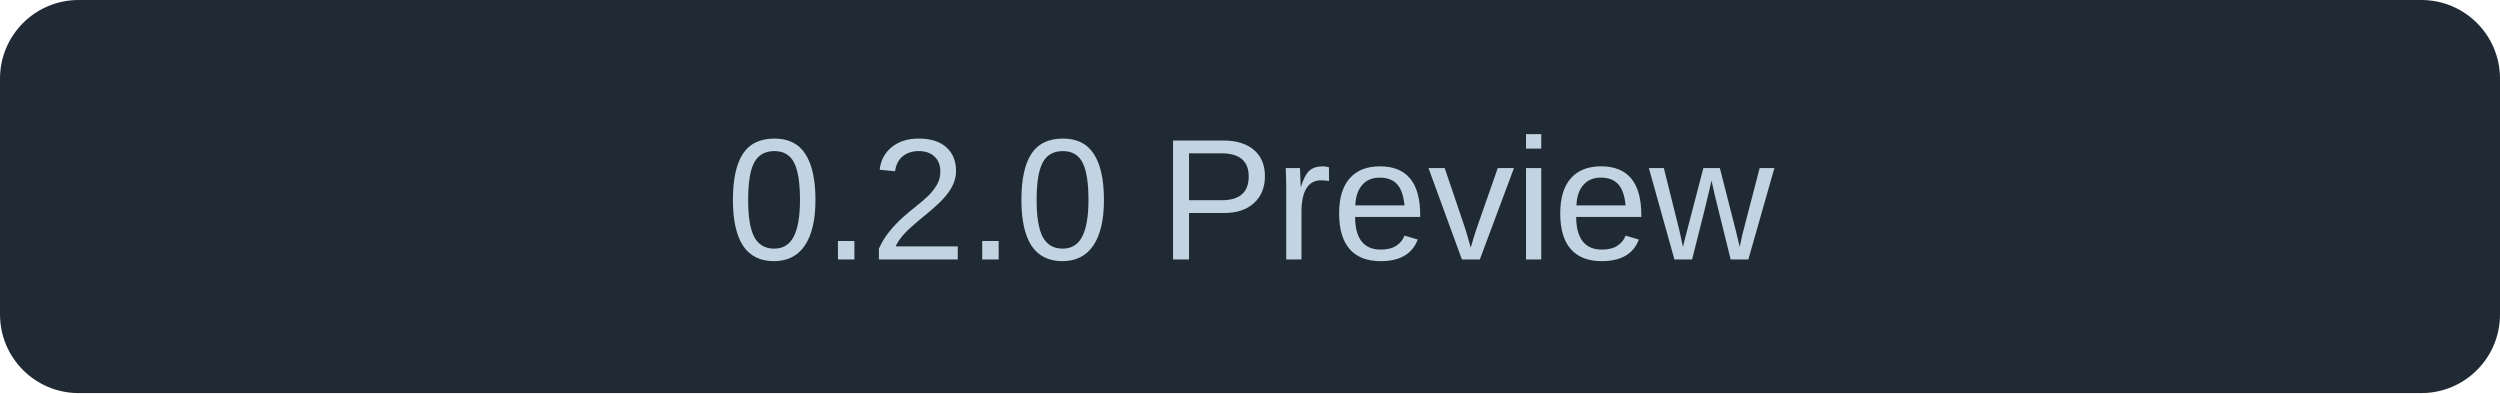
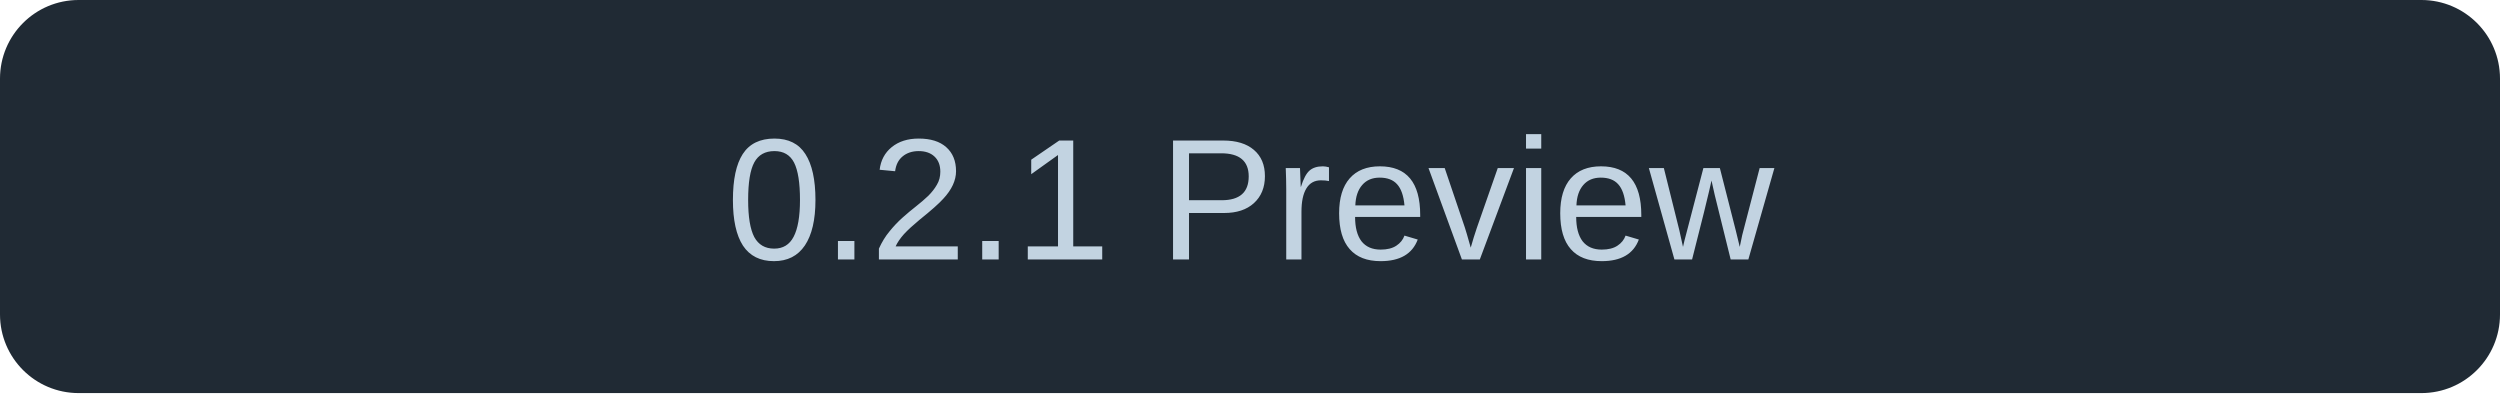
- <svg xmlns="http://www.w3.org/2000/svg" width="159" height="25" role="img" aria-label="0.2.0 Preview">
+ <svg xmlns="http://www.w3.org/2000/svg" width="159" height="25" role="img" aria-label="0.2.1 Preview">
  <rect width="159" height="25" rx="5" fill="#202a34" />
-   <text x="79.5" y="16.5" text-anchor="middle" fill="#c2d3e1" font-family="Segoe UI,Arial,sans-serif" font-size="11">0.2.0 Preview</text>
+   <text x="79.5" y="16.5" text-anchor="middle" fill="#c2d3e1" font-family="Segoe UI,Arial,sans-serif" font-size="11">0.2.1 Preview</text>
</svg>
